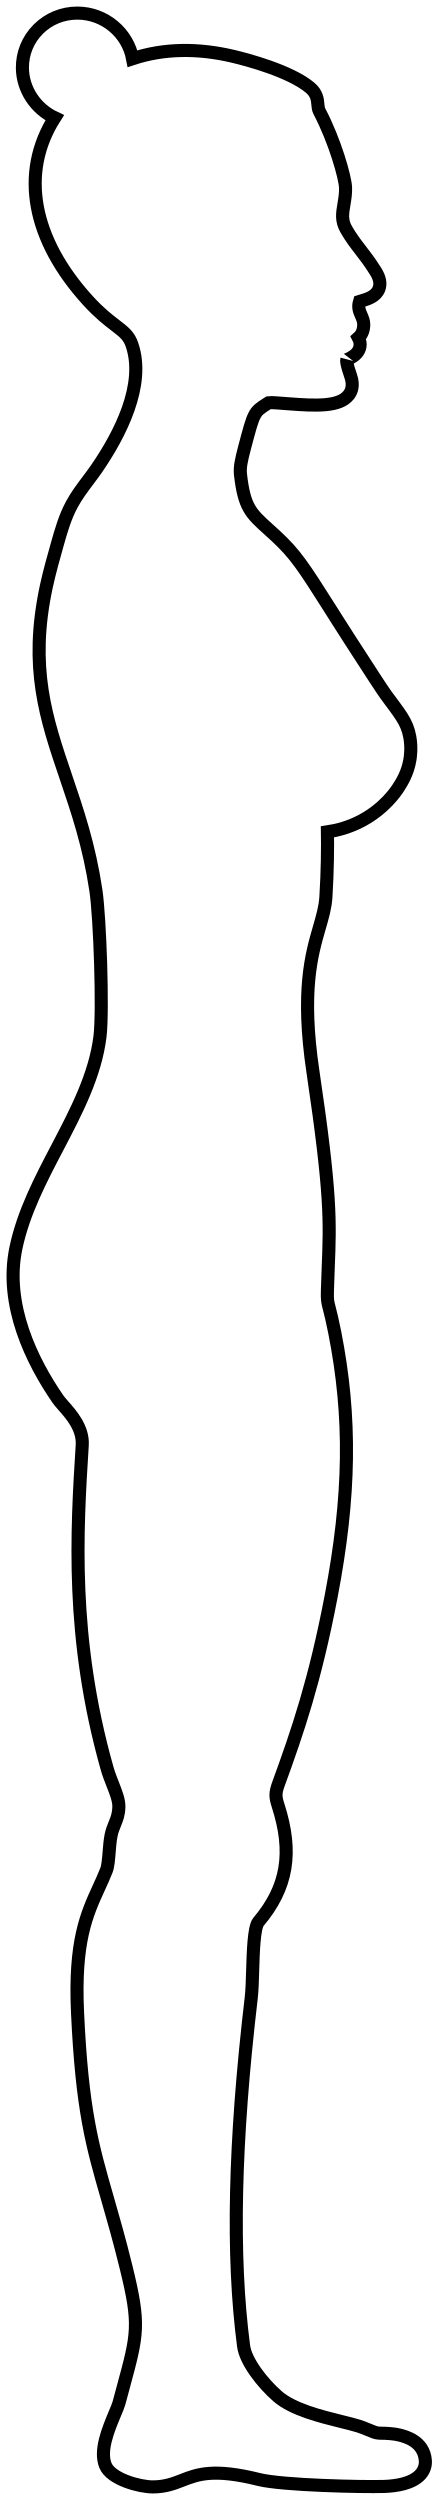
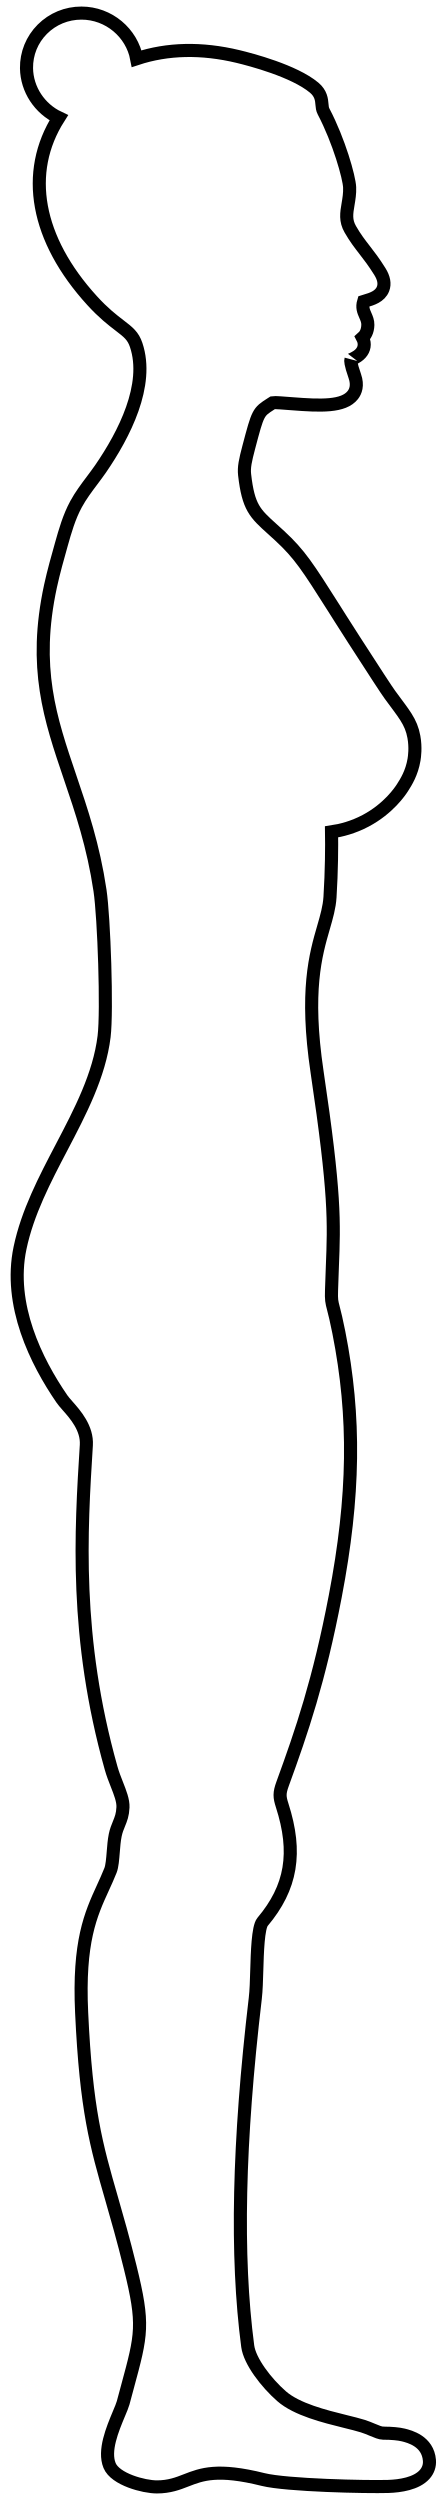
- <svg xmlns="http://www.w3.org/2000/svg" height="142px" viewBox="0 0 33 191" version="1.1">
+ <svg xmlns="http://www.w3.org/2000/svg" width="25" height="142px" viewBox="0 0 33 191" version="1.1">
  <g stroke="#000000" stroke-width="1" fill="none" fill-rule="evenodd">
    <g transform="translate(-577, -401)">
      <path d="M609.283,496.344 C608.714,493.632 607.389,491.103 606.108,488.656 C604.689,485.948 603.222,483.146 602.86,480.185 C602.621,478.232 602.864,471.104 603.173,469.033 C603.682,465.613 604.586,462.953 605.46,460.38 C606.983,455.893 608.3,452.018 606.955,445.777 C606.717,444.686 606.406,443.583 606.131,442.609 C605.839,441.572 605.536,440.5 605.001,439.515 C604.647,438.864 604.205,438.276 603.779,437.708 C603.559,437.415 603.339,437.121 603.13,436.82 C601.323,434.189 599.382,430.412 600.41,427.356 C600.645,426.656 601.012,426.375 601.679,425.863 C602.227,425.443 602.909,424.919 603.772,423.972 C608.052,419.28 608.981,414.187 606.322,409.997 C607.781,409.31 608.766,407.836 608.788,406.21 C608.801,405.086 608.372,404.028 607.58,403.233 C606.787,402.438 605.726,402 604.591,402 C602.504,402 600.74,403.51 600.369,405.484 C598.013,404.706 595.412,404.65 592.632,405.317 C591.654,405.552 588.346,406.415 586.814,407.695 C586.284,408.138 586.244,408.62 586.215,408.971 C586.198,409.179 586.184,409.342 586.09,409.522 C584.91,411.77 584.132,414.55 584.101,415.314 C584.082,415.781 584.154,416.197 584.221,416.599 C584.34,417.298 584.433,417.851 584.051,418.516 C583.673,419.177 583.329,419.618 582.967,420.087 C582.609,420.547 582.241,421.024 581.789,421.75 C581.482,422.242 581.401,422.687 581.55,423.071 C581.777,423.662 582.434,423.854 582.87,423.982 C582.927,424 582.983,424.013 583.031,424.029 C583.166,424.484 583.044,424.767 582.903,425.09 C582.804,425.313 582.704,425.545 582.71,425.818 C582.721,426.336 582.926,426.636 583.117,426.804 C583.056,426.919 583.013,427.044 582.996,427.177 C582.939,427.577 583.128,427.955 583.51,428.215 C583.636,428.301 583.757,428.363 583.865,428.418 C583.925,428.448 584.01,428.486 584.009,428.48 C584.025,428.529 584.047,428.764 583.707,429.734 C583.457,430.45 583.651,430.916 583.859,431.18 C584.563,432.082 586.303,432.018 588.51,431.844 C589.103,431.796 589.841,431.741 589.965,431.764 L590.108,431.855 C591.098,432.489 591.098,432.489 591.806,435.166 C592.072,436.175 592.189,436.711 592.125,437.273 C591.839,439.769 591.34,440.219 590.004,441.424 C589.83,441.581 589.643,441.749 589.444,441.934 C587.913,443.351 587.309,444.305 585.306,447.462 C585.219,447.599 584.547,448.673 583.734,449.932 C582.114,452.44 581.304,453.692 581.02,454.081 C579.981,455.51 579.402,456.115 579.191,457.306 C579.045,458.123 579.144,458.814 579.182,459.04 C579.352,460.056 579.788,460.748 580.066,461.18 C580.244,461.457 581.12,462.773 582.875,463.706 C583.83,464.212 584.749,464.447 585.483,464.555 C585.464,465.624 585.475,467.547 585.602,469.544 C585.651,470.314 585.859,471.031 586.099,471.862 C586.693,473.914 587.508,476.723 586.589,482.893 C585.199,492.233 585.283,494.34 585.423,497.831 C585.443,498.367 585.467,498.934 585.484,499.566 C585.507,500.32 585.477,500.434 585.335,500.985 C585.243,501.343 585.109,501.863 584.926,502.797 C583.648,509.259 583.731,515.291 585.202,522.968 C586.431,529.387 587.751,533.25 589.223,537.286 C589.483,537.998 589.462,538.29 589.258,538.925 C588.094,542.539 588.542,545.203 590.753,547.83 C591.102,548.243 591.157,550.206 591.195,551.506 C591.219,552.318 591.24,553.084 591.31,553.674 C592.605,564.676 592.795,573.368 591.888,580.245 C591.735,581.404 590.469,583.048 589.298,584.073 C588.141,585.086 585.999,585.614 584.436,586.001 C583.917,586.129 583.454,586.243 583.092,586.357 C582.84,586.436 582.602,586.535 582.374,586.631 C582.053,586.767 581.748,586.895 581.528,586.895 C581.519,586.899 581.507,586.895 581.496,586.895 C580.904,586.895 580.345,586.946 579.998,587.033 C579.534,587.149 578.123,587.501 578.005,588.97 C577.972,589.372 578.101,589.747 578.376,590.052 C579.005,590.75 580.233,590.933 581.151,590.964 C582.793,591.016 588.922,590.879 590.703,590.437 C594.197,589.564 595.407,590.039 596.581,590.494 C597.219,590.744 597.88,591 598.828,591 C599.827,591 602.008,590.423 602.442,589.365 C602.906,588.235 602.225,586.604 601.728,585.413 C601.583,585.067 601.46,584.776 601.406,584.579 L601.073,583.343 C599.985,579.33 599.788,578.606 600.864,574.23 C601.392,572.082 601.872,570.415 602.295,568.945 C603.459,564.902 604.229,562.23 604.576,554.765 C604.831,549.337 603.876,547.248 602.952,545.228 C602.754,544.795 602.556,544.363 602.371,543.896 C602.248,543.588 602.204,543.03 602.161,542.493 C602.127,542.056 602.091,541.604 602.01,541.206 C601.939,540.86 601.831,540.595 601.725,540.339 C601.574,539.968 601.443,539.65 601.419,539.081 C601.395,538.567 601.635,537.962 601.887,537.321 C602.045,536.922 602.206,536.509 602.325,536.082 C605.134,526.093 604.629,517.998 604.217,511.41 C604.137,510.119 605.056,509.075 605.666,508.387 C605.844,508.184 605.991,508.014 606.082,507.88 C608.047,505.02 610.198,500.697 609.283,496.344" id="Fill-1" transform="translate(593.75, 496.5) scale(-1, 1) translate(-593.75, -496.5) " />
    </g>
  </g>
</svg>
